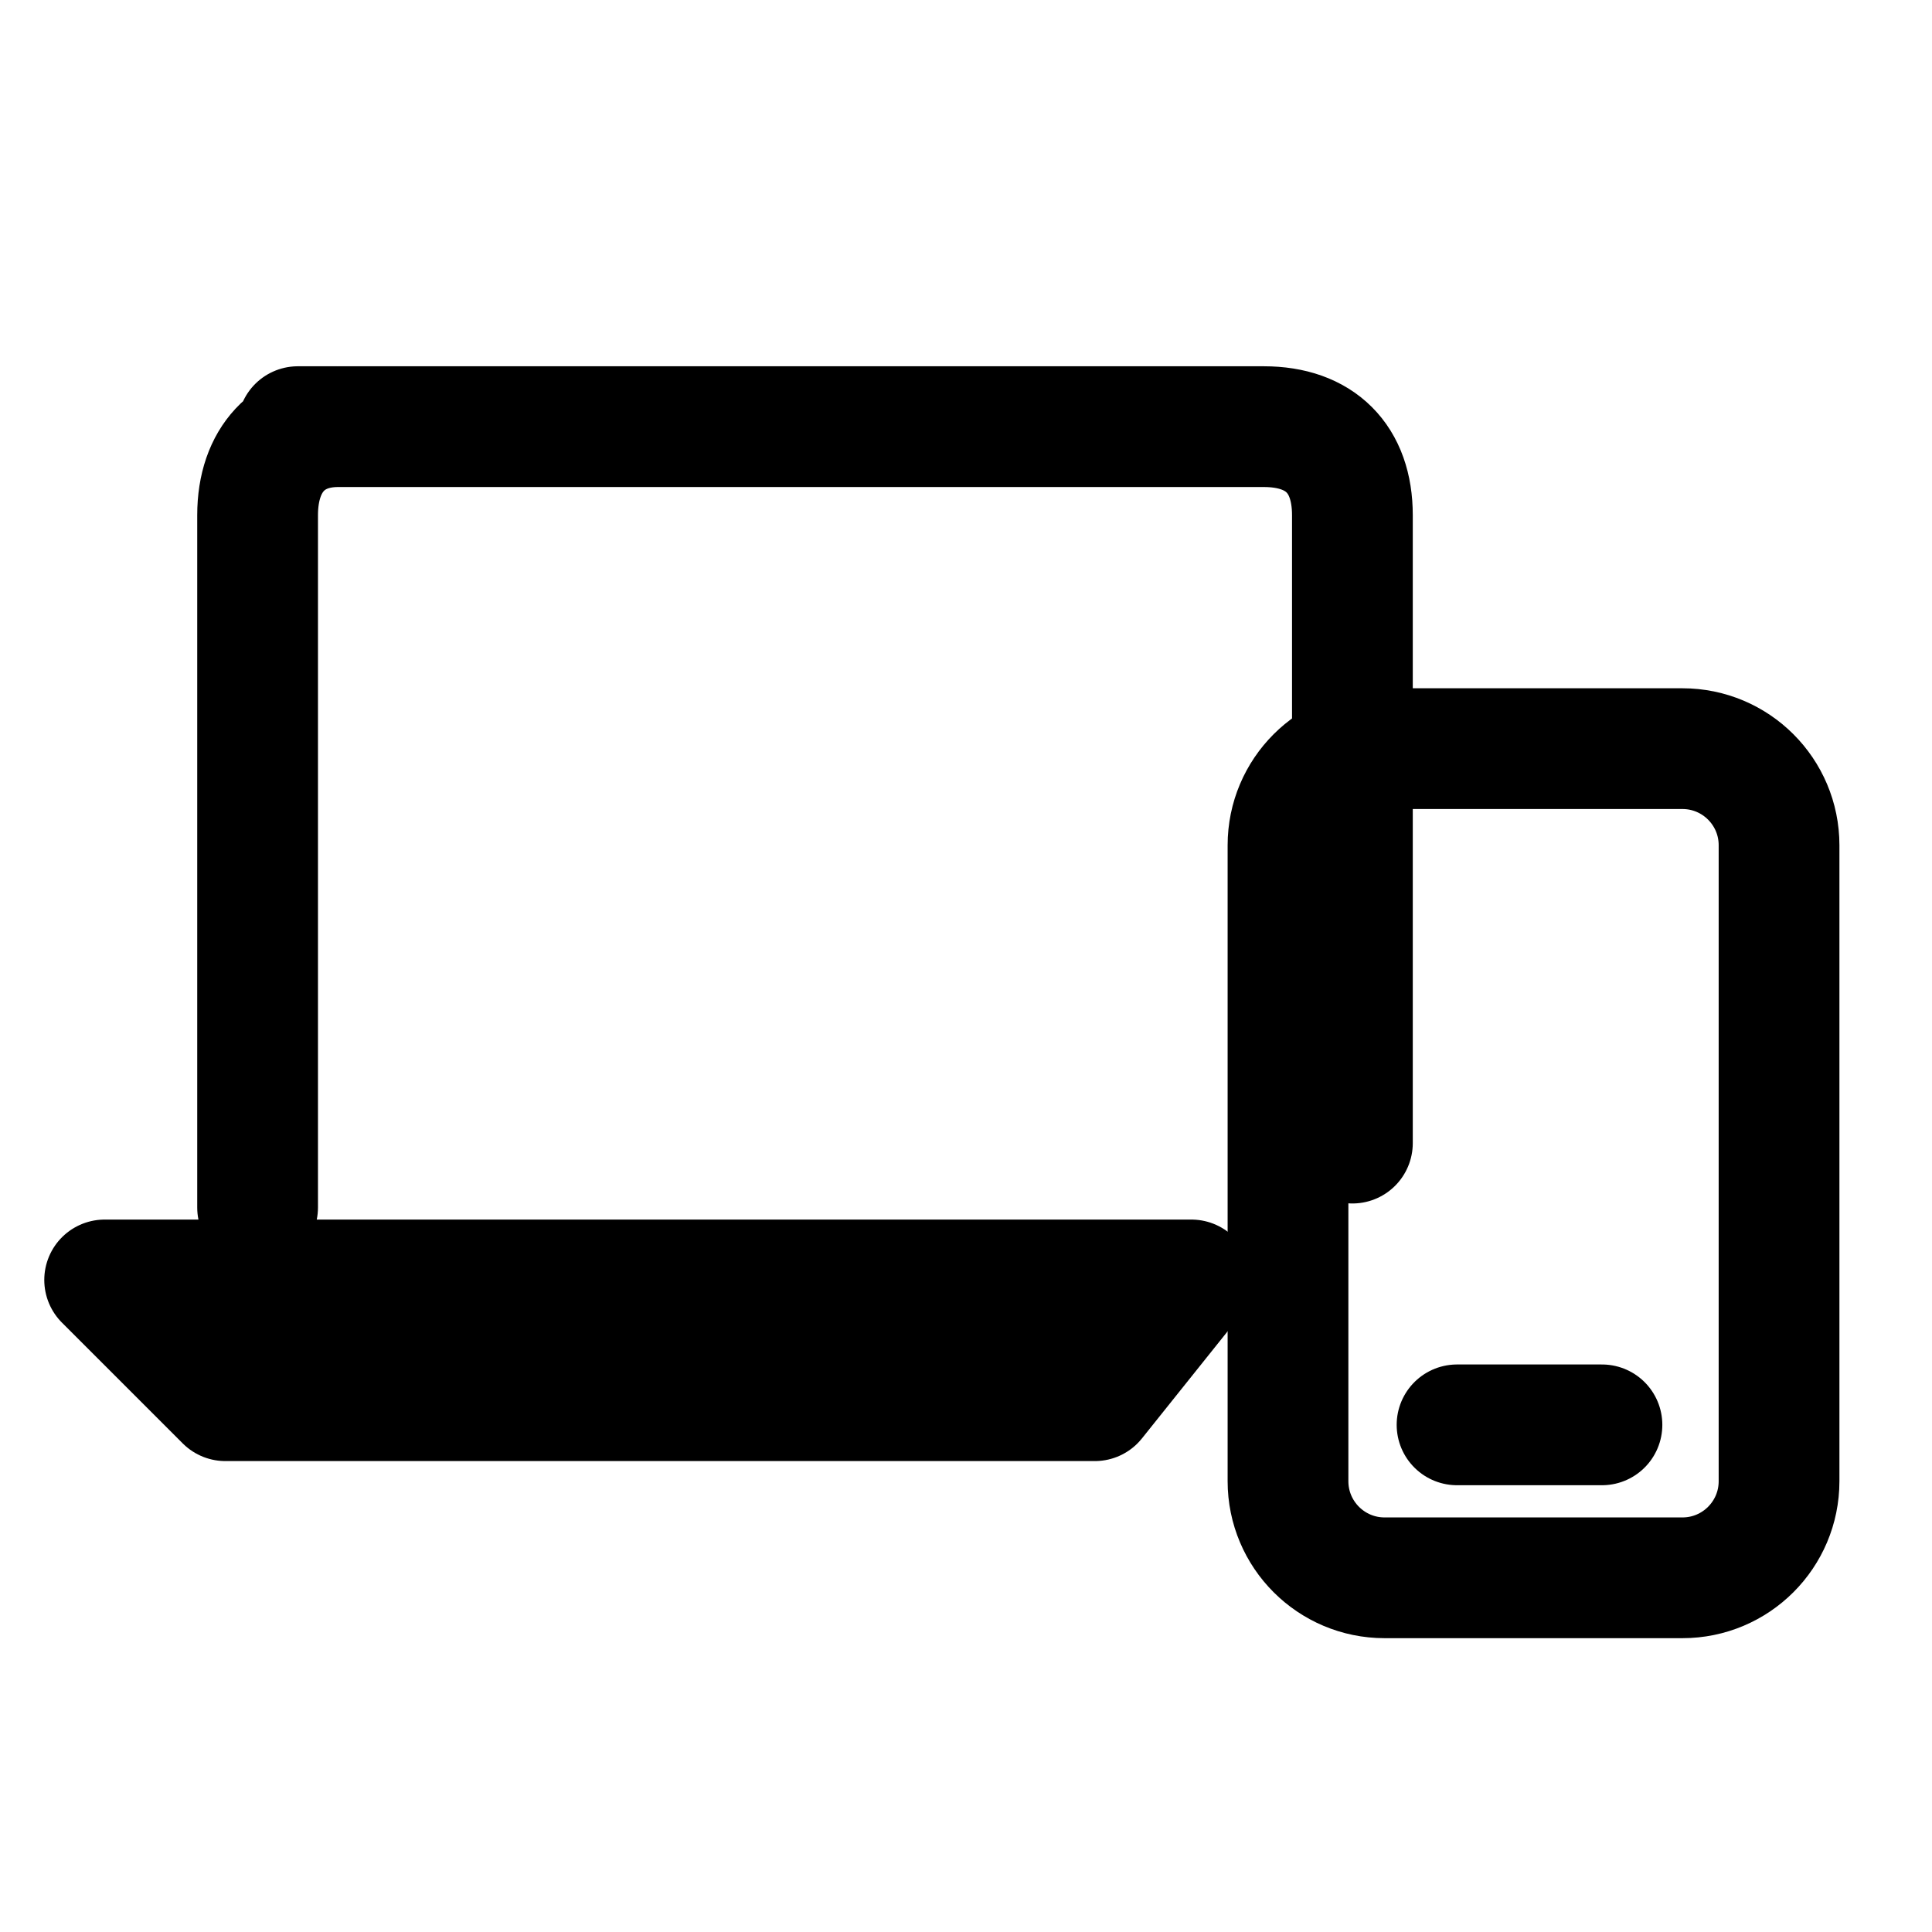
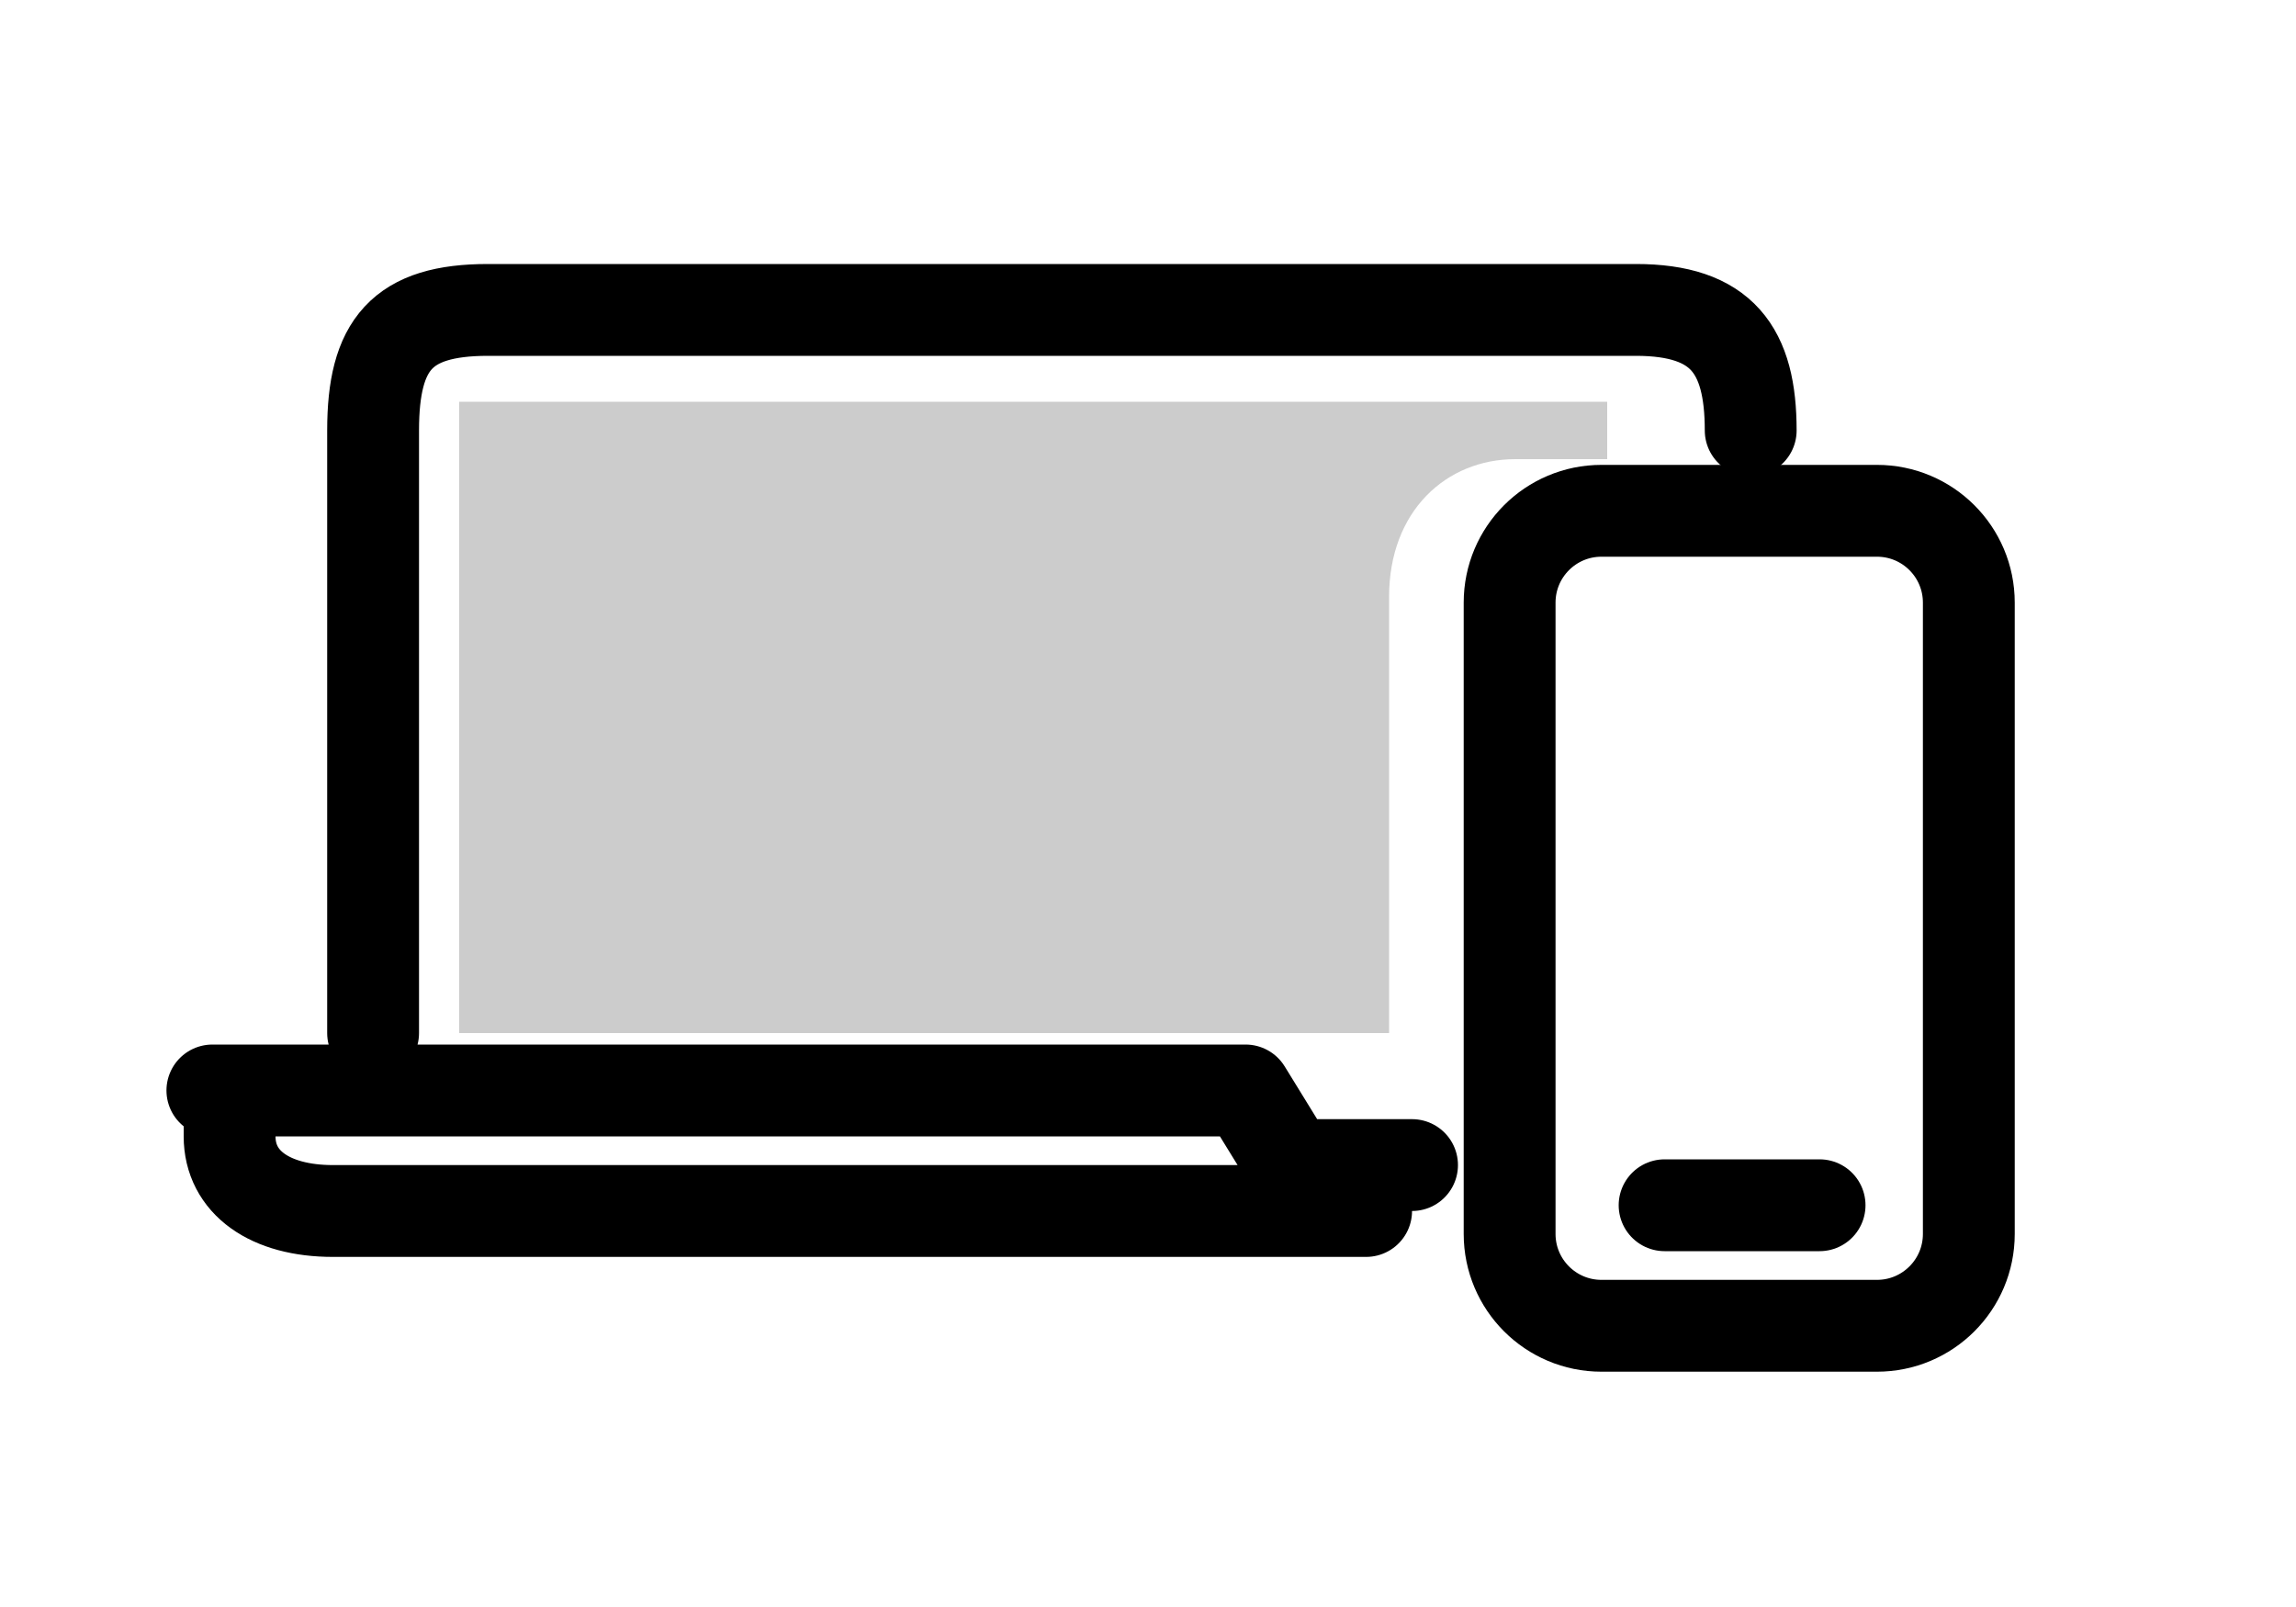
- <svg xmlns="http://www.w3.org/2000/svg" width="24" height="24" viewBox="0 0 24 24">
-   <g fill="none" stroke="black" stroke-width="1.5" stroke-linecap="round" stroke-linejoin="round">
-     <path d="M3.7 5.3h12c.7 0 1.1.4 1.1 1.1v7.8M3.2 15V6.4c0-.7.4-1.1 1-1.1M1.3 15.9h13.5l-1.2 1.5H2.8z" />
-     <rect x="16" y="9.3" width="6.1" height="10.3" rx="1.2" />
-     <path d="M18.1 17.7h1.8" />
+ <svg xmlns="http://www.w3.org/2000/svg" width="40" height="28" viewBox="0 0 40 28">
+   <g fill="none" stroke="black" stroke-width="1.6" stroke-linecap="round" stroke-linejoin="round">
+     <path d="M6.5 18V7.5C6.5 6 7 5.4 8.5 5.4h20c1.5 0 2 .7 2 2.1M3.7 19h18l.8 1.3h2.1M4 19.2v.6c0 .8.7 1.3 1.8 1.3h18" />
+     <path opacity=".2" fill="black" stroke="none" d="M8 7h20v1h-1.6c-1.2 0-2.2.9-2.2 2.4V18H8z" />
+     <rect x="26.3" y="8.9" width="8" height="14.2" rx="1.6" />
+     <path d="M29 21h2.7" />
  </g>
</svg>
